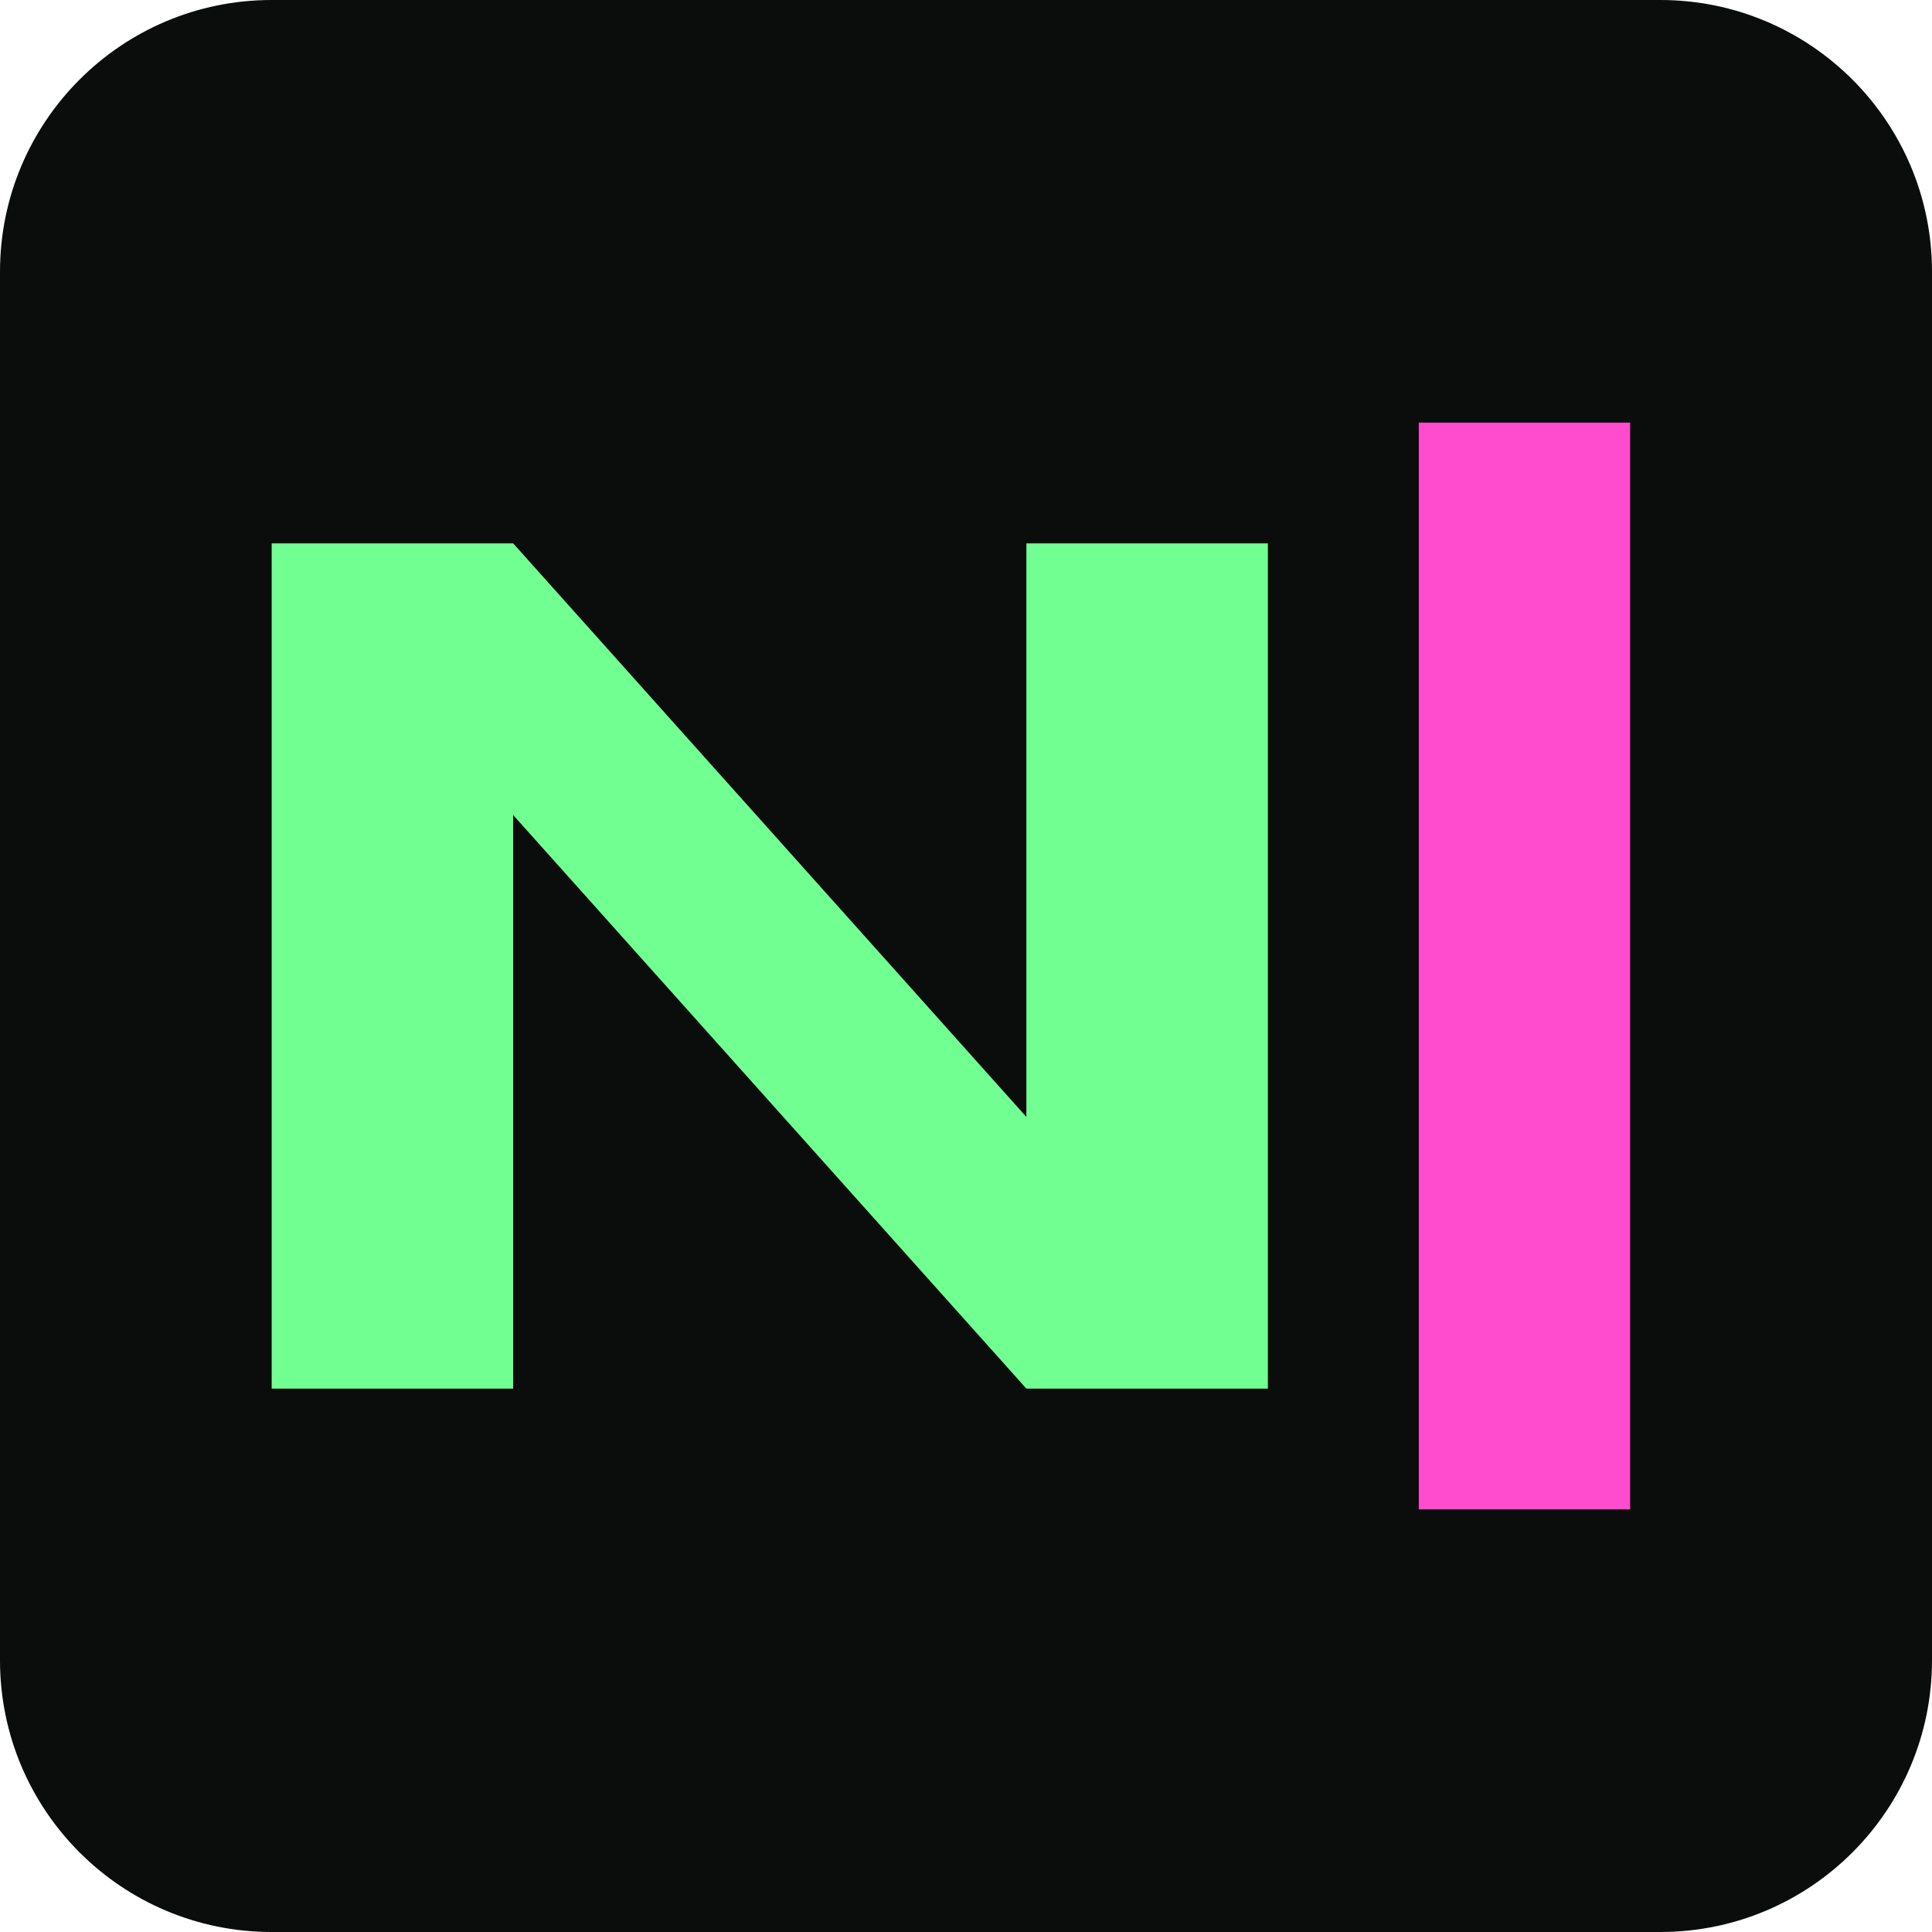
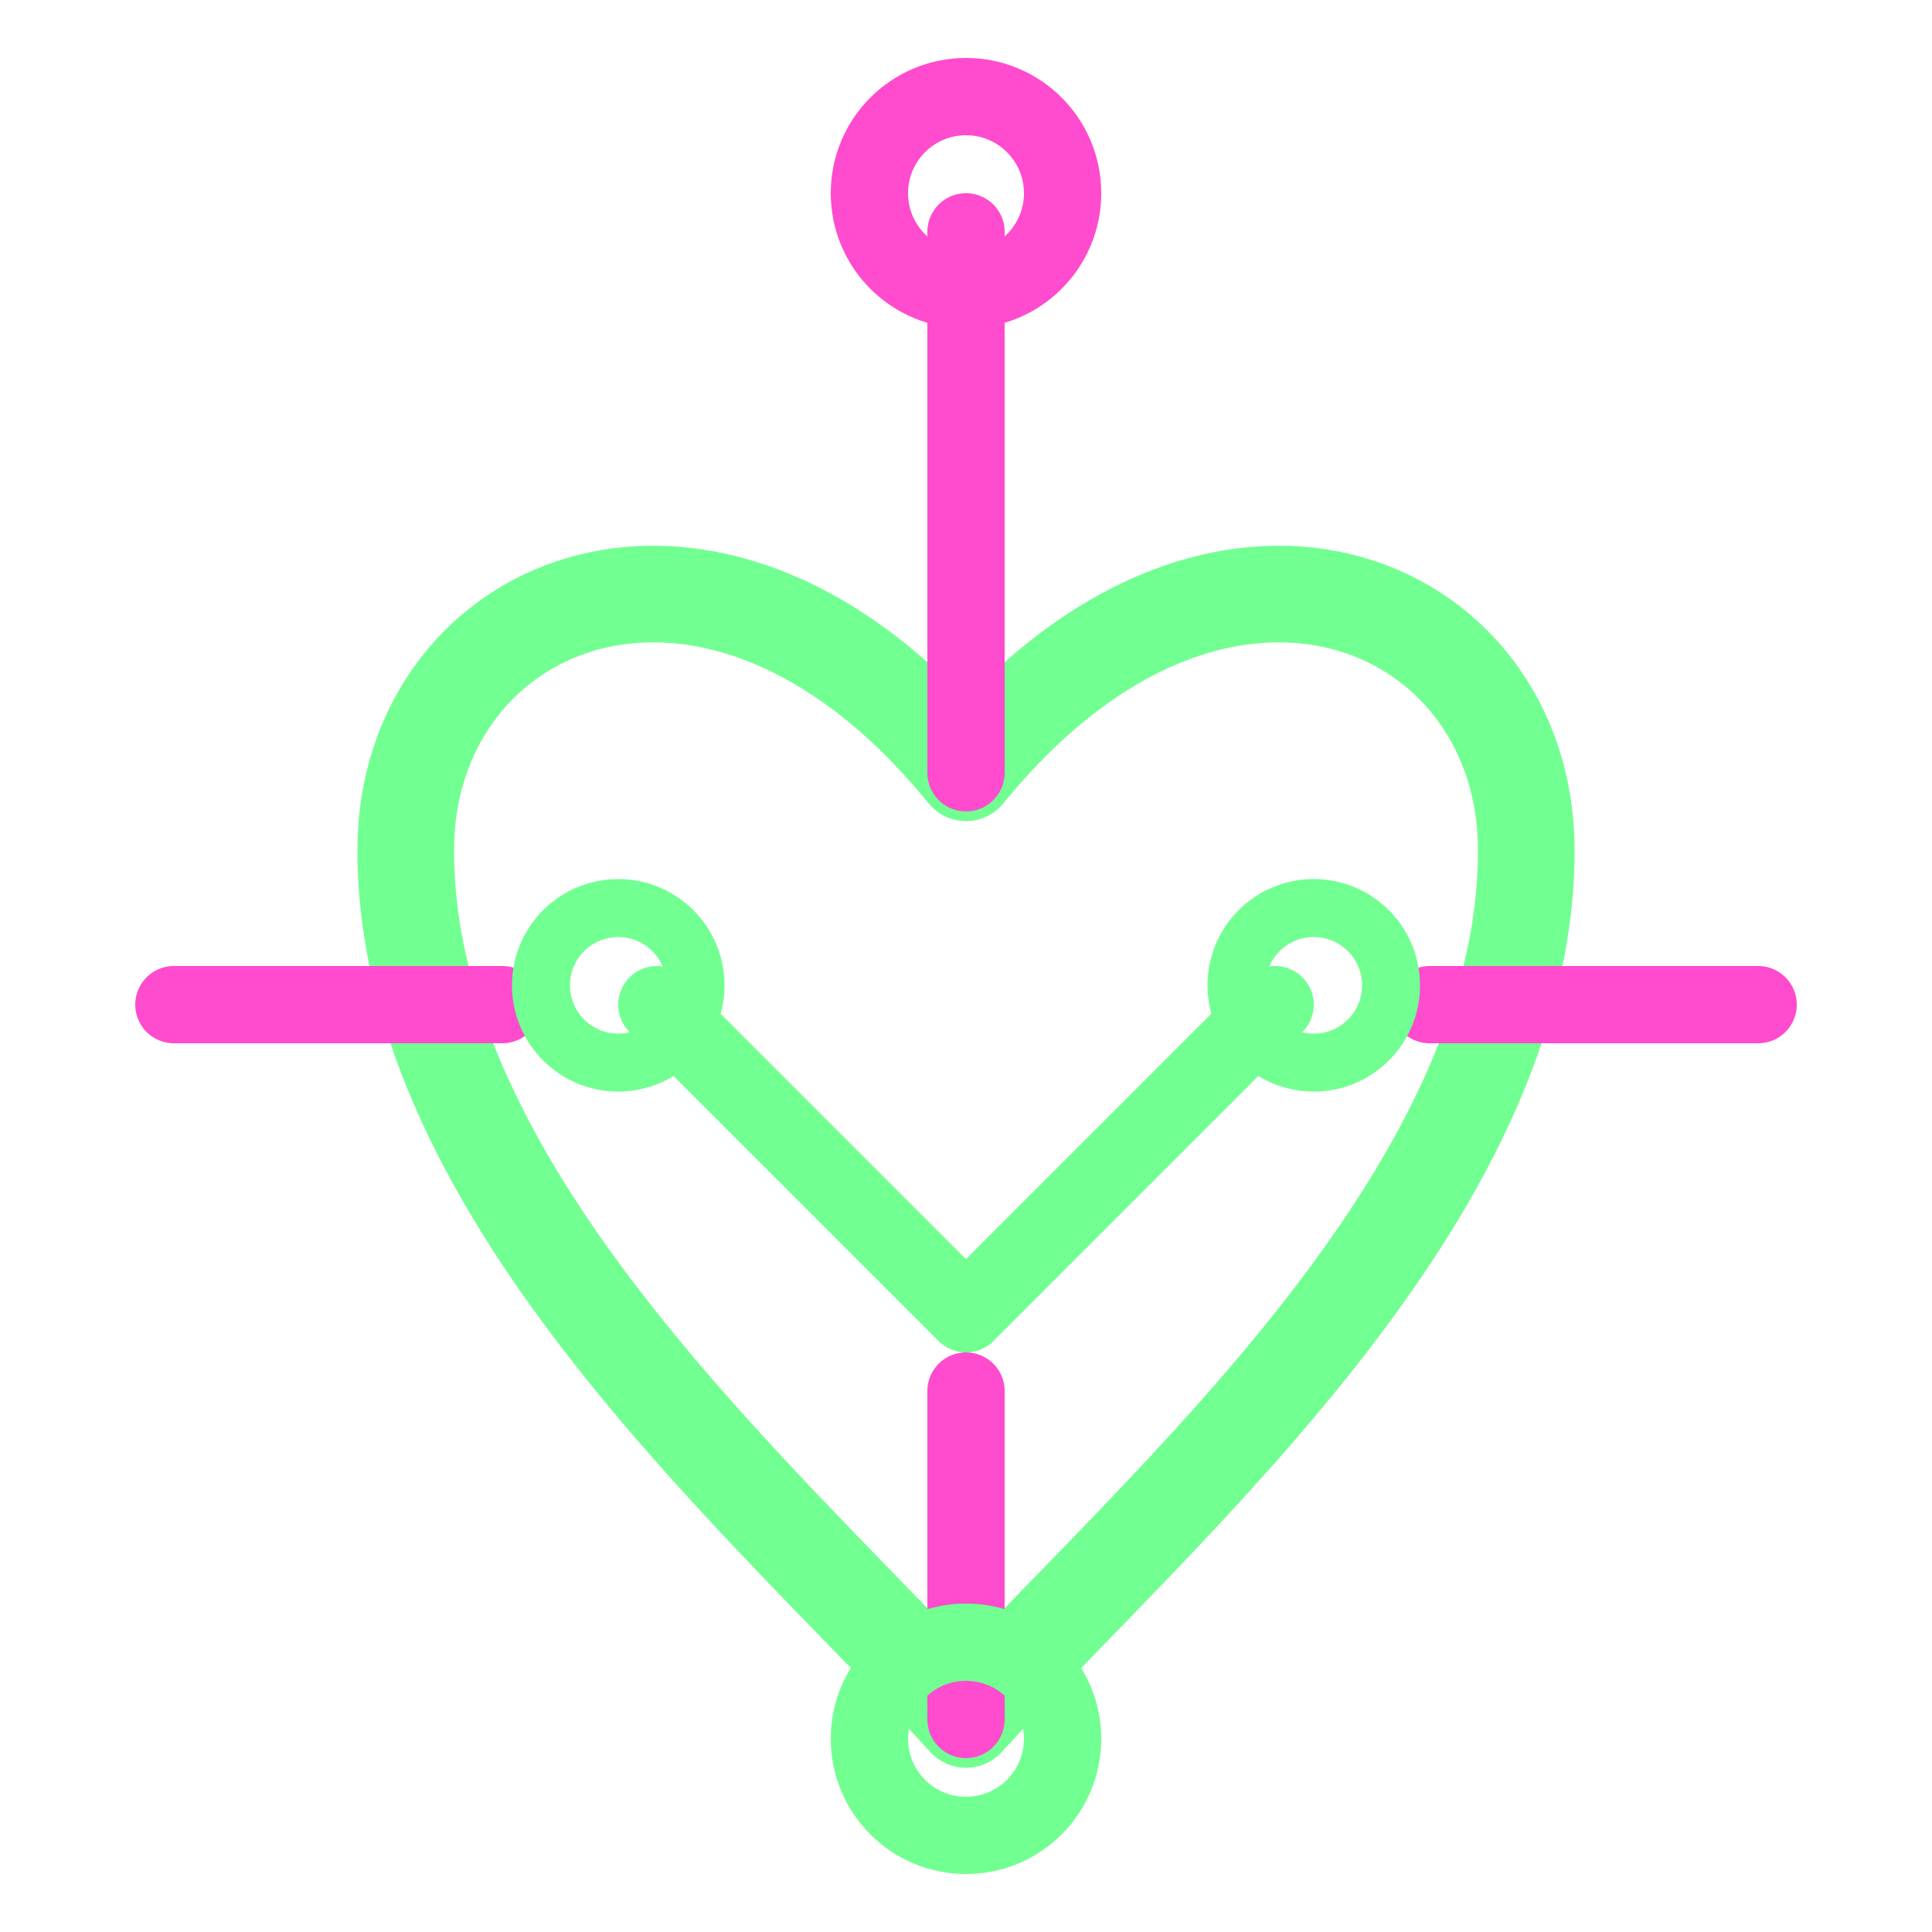
- <svg xmlns="http://www.w3.org/2000/svg" viewBox="0 0 64 64">
-   <rect width="64" height="64" rx="9" fill="#0b0d0c" />
-   <path d="M9 46V18h8l17 19V18h8v28h-8L17 27v19z" fill="#72ff91" />
-   <path d="M47 14h7v36h-7z" fill="#ff4bcd" />
+ <svg xmlns="http://www.w3.org/2000/svg" viewBox="0 0 100 100">
+   <g fill="none" stroke-linecap="round" stroke-linejoin="round">
+     <path d="M50 89C40 78 21 62 21 44c0-13 16-20 29-4 13-16 29-9 29 4 0 18-19 34-29 45Z" stroke="#72ff91" stroke-width="5" />
+     <path d="M50 12v28M50 89V72M26 52H9M74 52h17" stroke="#ff4bcd" stroke-width="4" />
+     <path d="M34 52l16 16 16-16" stroke="#72ff91" stroke-width="4" />
+     <circle cx="50" cy="10" r="5" stroke="#ff4bcd" stroke-width="4" />
+     <circle cx="50" cy="90" r="5" stroke="#72ff91" stroke-width="4" />
+     <circle cx="32" cy="51" r="4" stroke="#72ff91" stroke-width="3" />
+     <circle cx="68" cy="51" r="4" stroke="#72ff91" stroke-width="3" />
+   </g>
</svg>
